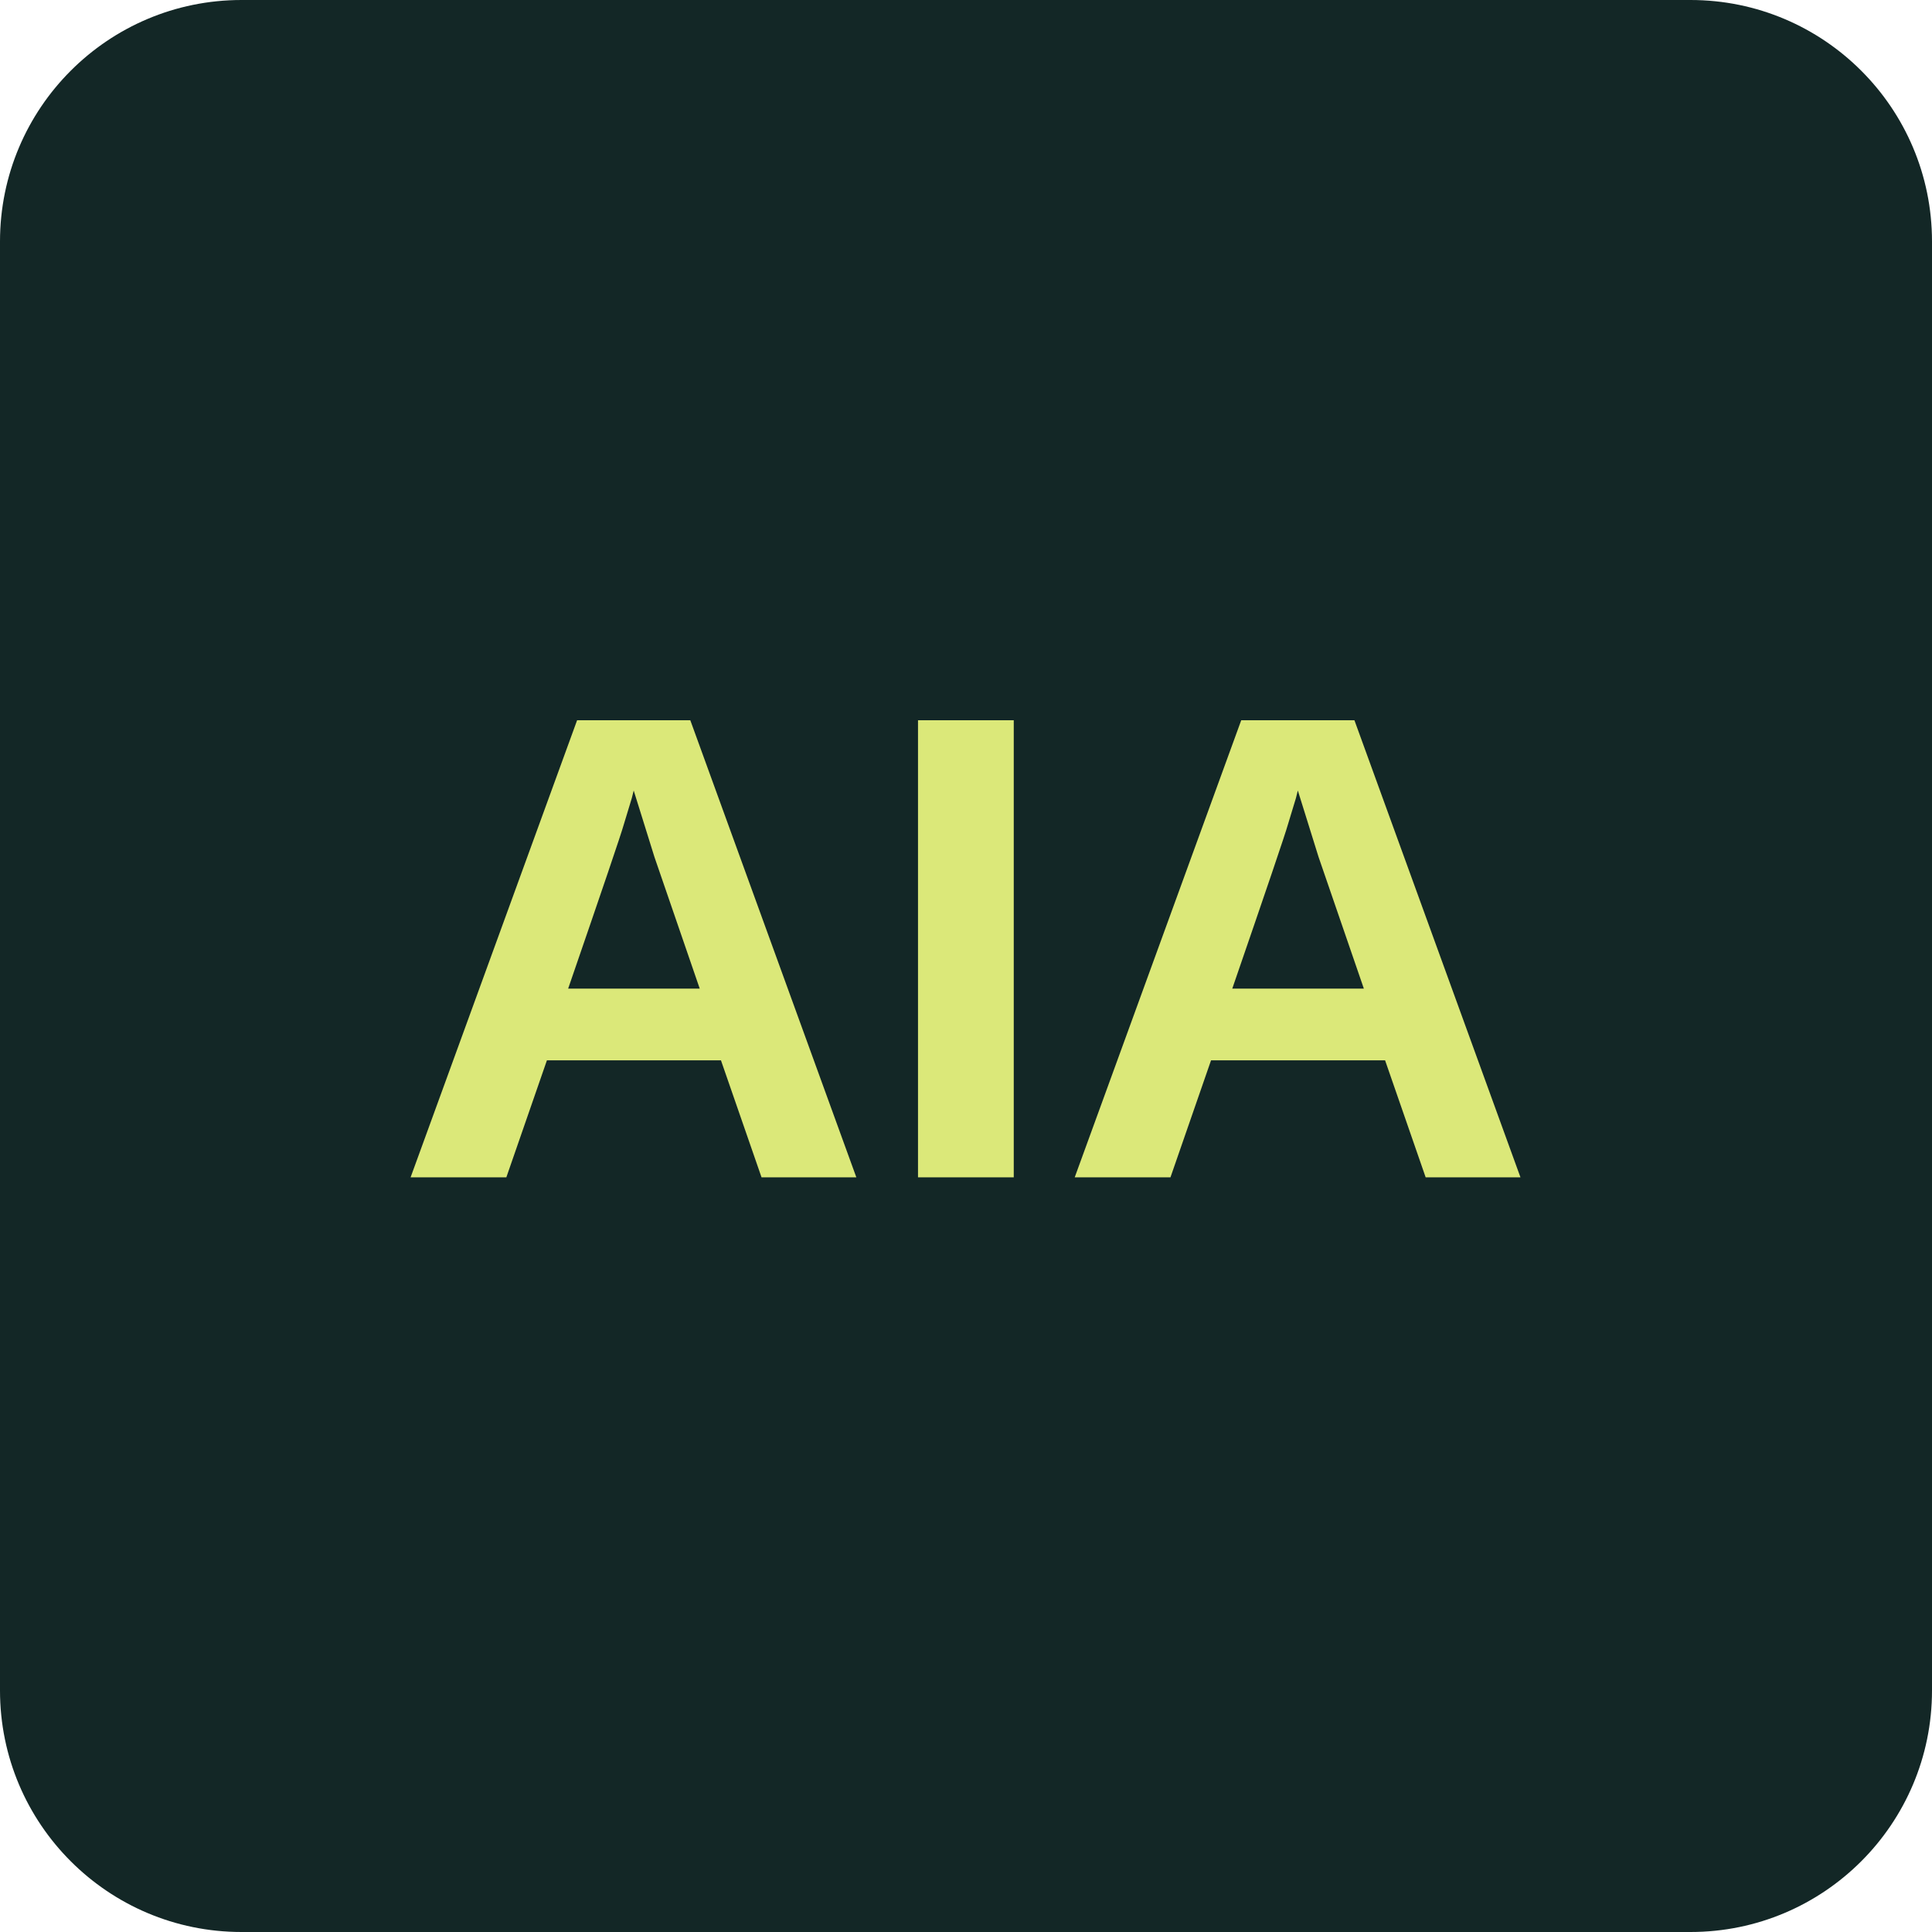
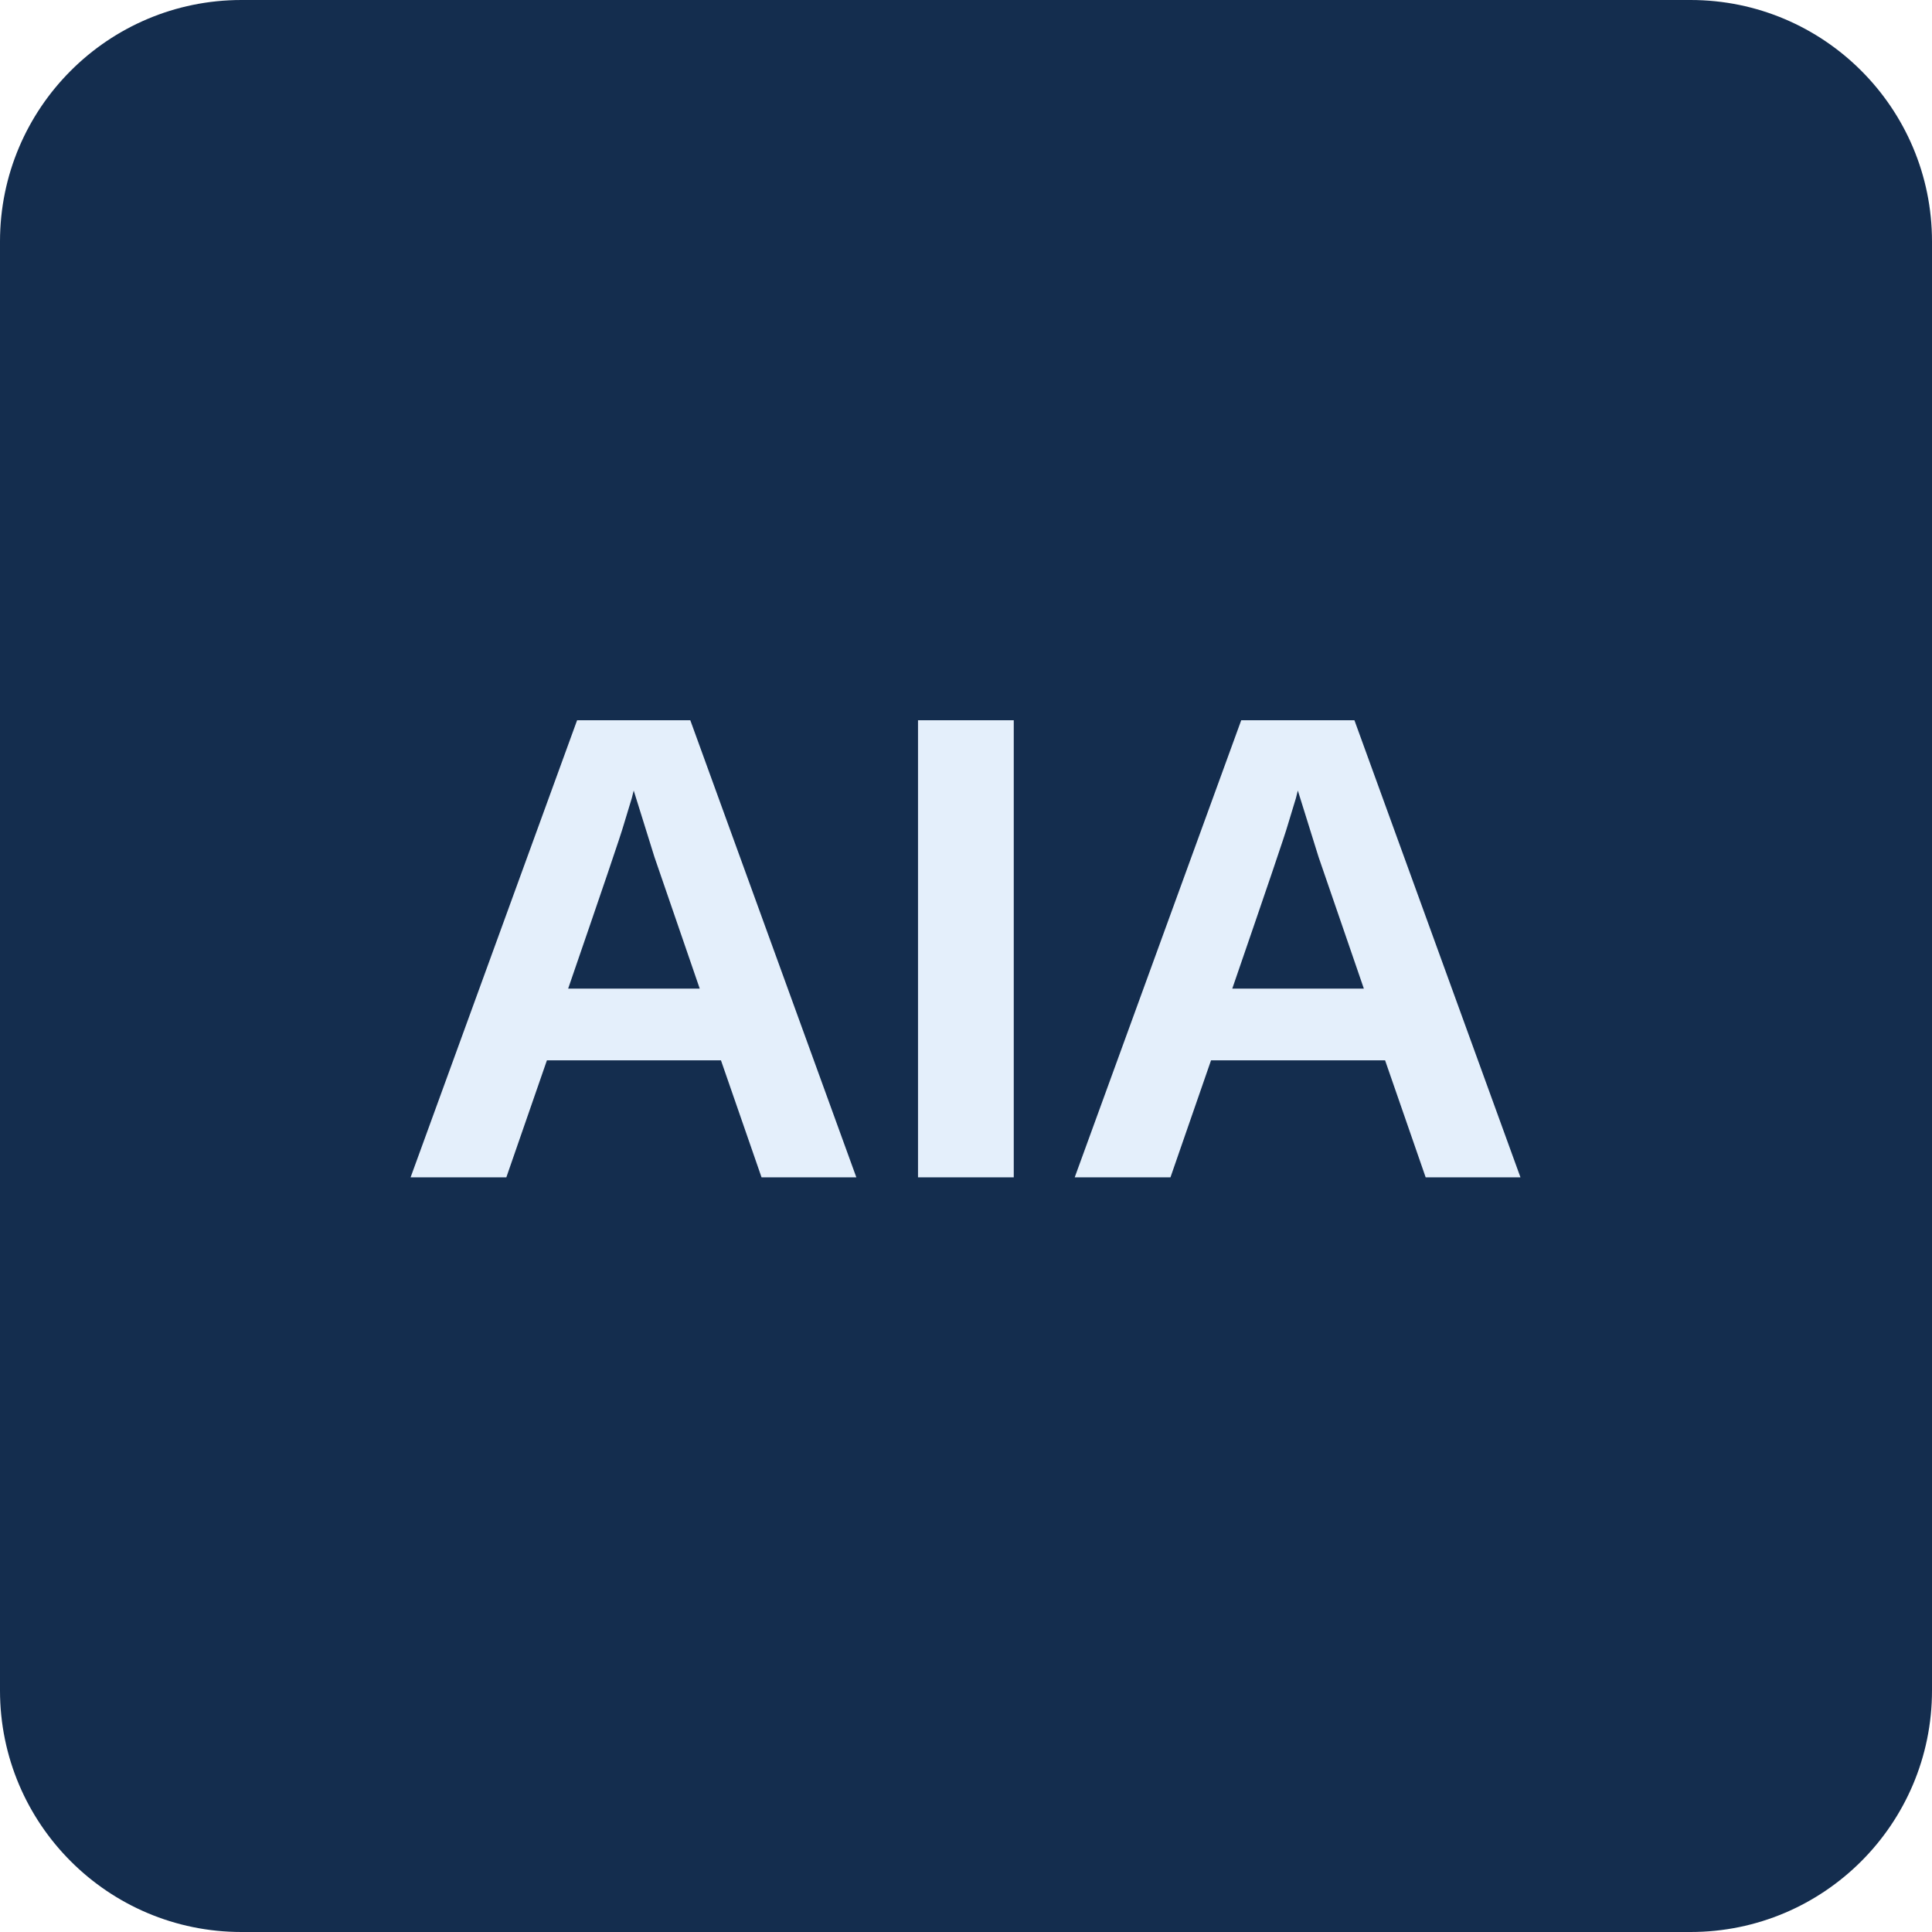
<svg xmlns="http://www.w3.org/2000/svg" viewBox="0 0 64 64">
-   <rect width="64" height="64" rx="8" fill="#132726" />
-   <text x="32" y="39" text-anchor="middle" font-family="Arial, sans-serif" font-size="22" font-weight="700" fill="#dbe879">AIA</text>
+   <rect width="64" height="64" rx="8" fill="#142d4e" />
+   <text x="32" y="39" text-anchor="middle" font-family="Arial, sans-serif" font-size="22" font-weight="700" fill="#e4effb">AIA</text>
</svg>
